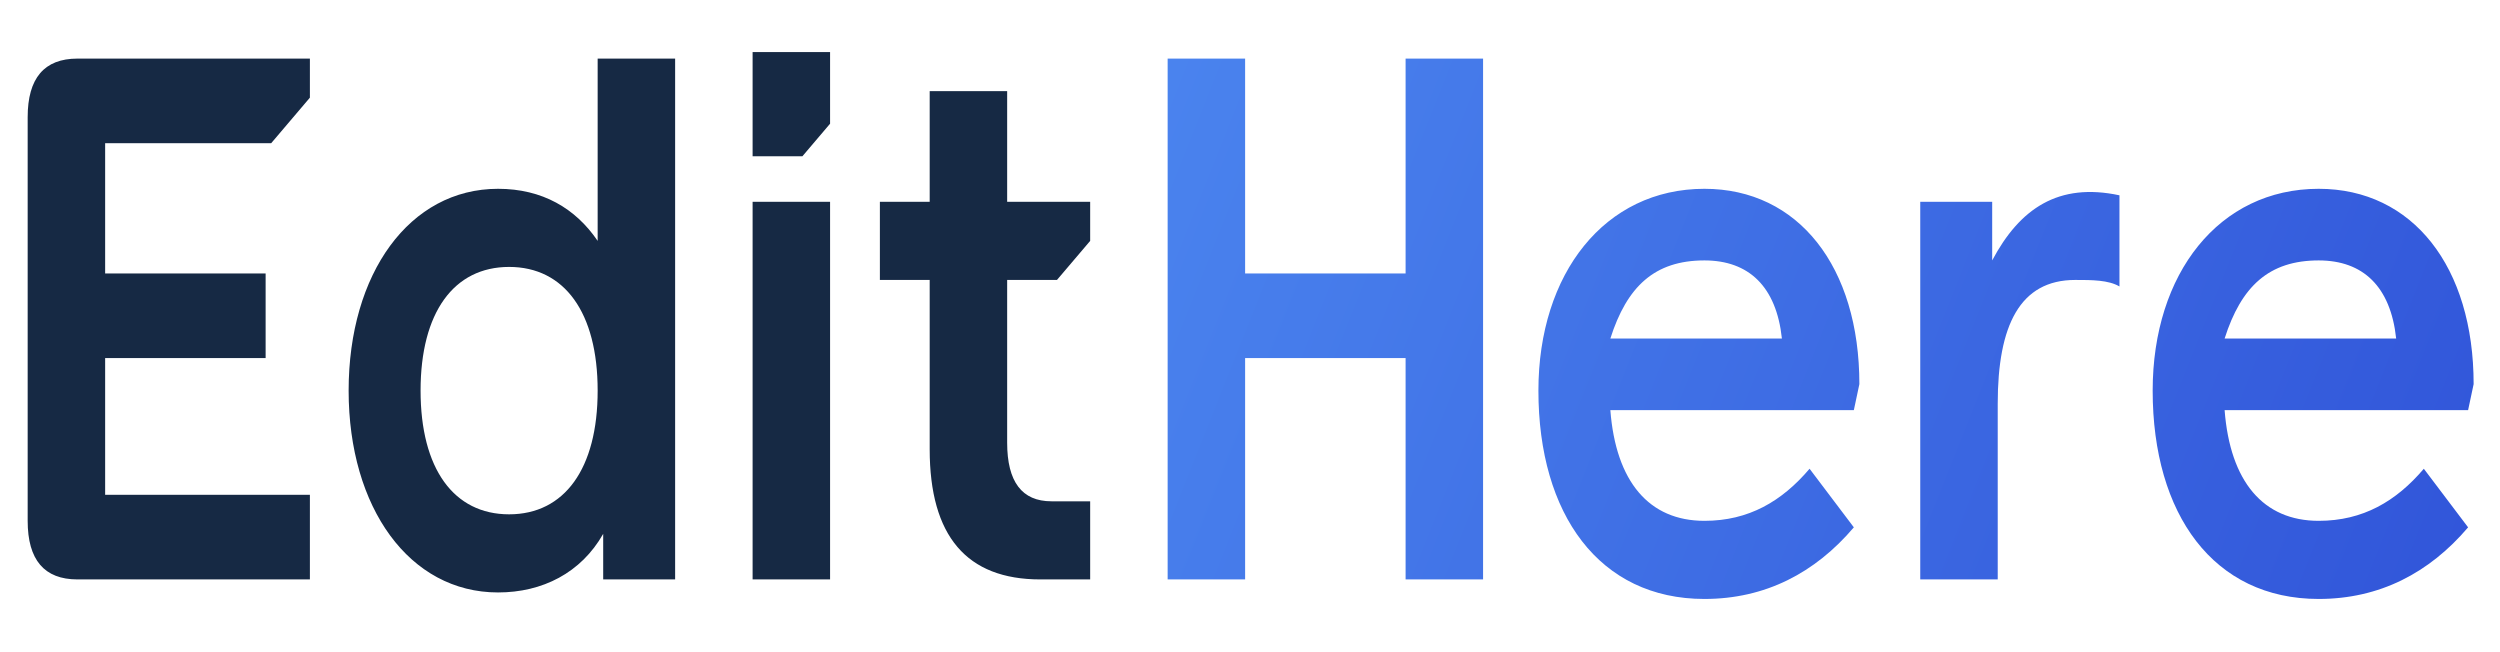
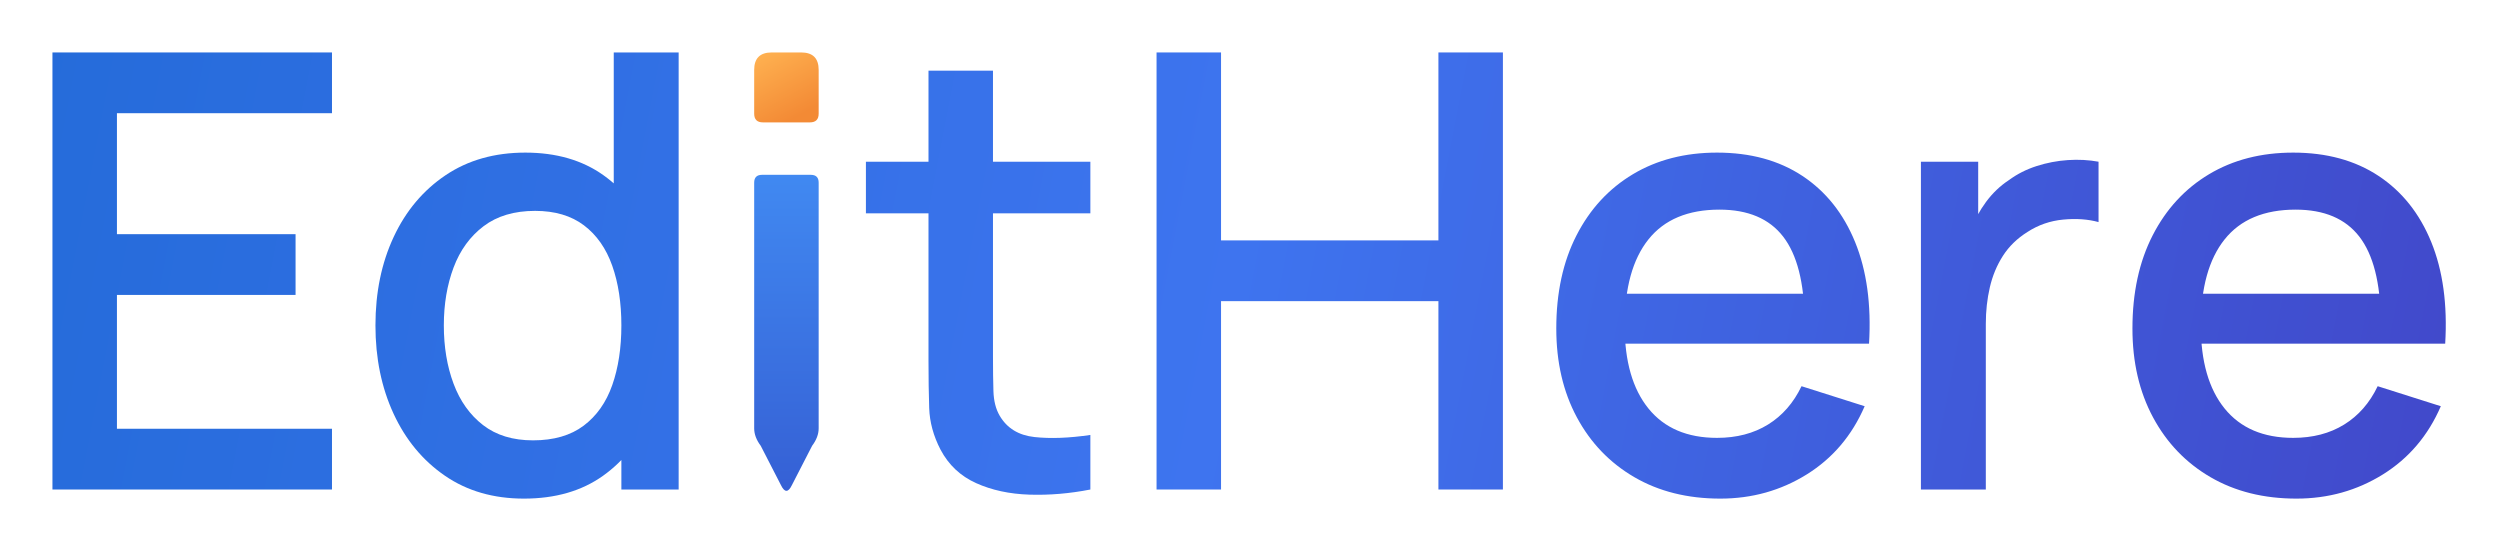
- <svg xmlns="http://www.w3.org/2000/svg" width="1536" height="400" viewBox="0 0 384 100" role="img" aria-labelledby="edithere-title">
+ <svg xmlns="http://www.w3.org/2000/svg" width="2288" height="512" viewBox="0 0 572 128" role="img" aria-labelledby="edithere-title">
  <defs>
-     <linearGradient id="edithere-here" gradientUnits="userSpaceOnUse" x1="179" y1="12" x2="380" y2="92">
-       <stop offset="0" stop-color="#4A83EE" />
-       <stop offset="1" stop-color="#3155D9" />
+     <linearGradient id="a-main" gradientUnits="userSpaceOnUse" x1="0" y1="0" x2="570" y2="110">
+       <stop stop-color="#246BD9" />
+       <stop offset=".5" stop-color="#3E74EF" />
+       <stop offset="1" stop-color="#4147C9" />
+     </linearGradient>
+     <linearGradient id="pen" gradientUnits="userSpaceOnUse" x1="179.933" y1="38" x2="179.933" y2="114">
+       <stop stop-color="#418AF2" />
+       <stop offset="1" stop-color="#355FD4" />
+     </linearGradient>
+     <linearGradient id="cap" x1="0" y1="0" x2=".5" y2="1">
+       <stop stop-color="#FFB352" />
+       <stop offset="1" stop-color="#F38A35" />
    </linearGradient>
  </defs>
-   <g fill-rule="evenodd">
-     <path fill="#162944" d="M 11.9 9 H 47.6 V 15 L 41.65 22 H 16.15 V 42 H 40.8 V 55 H 16.15 V 76 H 47.6 V 89 H 11.9 Q 4.25 89 4.25 80 V 18 Q 4.25 9 11.9 9 Z M 91.8 9 H 103.7 V 89 H 92.65 V 82 C 89.25 88 83.3 91 76.5 91 C 62.9 91 53.55 78 53.55 60 C 53.55 42 62.9 29 76.5 29 C 83.3 29 88.4 32 91.8 37 V 9 Z M 91.8 60 C 91.8 48 86.7 41 78.2 41 C 69.7 41 64.6 48 64.6 60 C 64.6 72 69.7 79 78.2 79 C 86.7 79 91.8 72 91.8 60 Z M 115.6 31 H 127.5 V 89 H 115.6 Z M 115.6 8 H 127.5 V 19 L 123.25 24 H 115.6 Z M 142.8 14 H 154.7 V 31 H 167.45 V 37 L 162.35 43 H 154.7 V 68 Q 154.7 77 161.5 77 H 167.45 V 89 H 159.8 Q 142.8 89 142.8 69 V 43 H 135.15 V 31 H 142.8 Z" />
-     <path fill="url(#edithere-here)" d="M 179.35 9 H 191.25 V 42 H 215.9 V 9 H 227.8 V 89 H 215.9 V 55 H 191.25 V 89 H 179.35 Z M 284.75 63 H 247.35 C 248.2 74 253.3 80 261.8 80 C 268.6 80 273.7 77 277.95 72 L 284.75 81 C 278.8 88 271.15 92 261.8 92 C 245.65 92 236.3 79 236.3 60 C 236.3 42 246.5 29 261.8 29 C 276.25 29 285.6 41 285.6 59 Z M 247.35 52 H 273.7 C 272.85 44 268.6 40 261.8 40 C 254.15 40 249.9 44 247.35 52 Z M 294.95 31 H 306 V 40 C 310.25 32 316.2 28 325.55 30 V 44 C 323.85 43 321.3 43 318.75 43 C 310.25 43 306.85 50 306.85 62 V 89 H 294.95 Z M 379.1 63 H 341.7 C 342.55 74 347.65 80 356.15 80 C 362.95 80 368.05 77 372.3 72 L 379.1 81 C 373.15 88 365.5 92 356.15 92 C 340 92 330.65 79 330.65 60 C 330.65 42 340.85 29 356.15 29 C 370.6 29 379.95 41 379.95 59 Z M 341.7 52 H 368.05 C 367.2 44 362.95 40 356.15 40 C 348.5 40 344.25 44 341.7 52 Z" />
+   <g fill="url(#a-main)">
+     <path d="M12.0 112.0V12.0H75.958V25.901H26.755V53.579H67.625V67.479H26.755V98.099H75.958V112.0Z" />
+     <path d="M119.87 114.083Q109.435 114.083 101.822 108.864Q94.21 103.645 90.056 94.675Q85.903 85.706 85.903 74.456Q85.903 63.13 90.082 54.195Q94.26 45.26 101.95 40.089Q109.639 34.917 120.183 34.917Q130.811 34.917 138.07 40.092Q145.329 45.267 149.057 54.215Q152.785 63.162 152.785 74.456Q152.785 85.684 149.044 94.653Q145.303 103.623 137.979 108.853Q130.655 114.083 119.87 114.083ZM121.958 100.752Q129.069 100.752 133.536 97.399Q138.002 94.046 140.087 88.105Q142.171 82.163 142.171 74.456Q142.171 66.705 140.076 60.785Q137.98 54.866 133.609 51.557Q129.237 48.248 122.433 48.248Q115.278 48.248 110.644 51.756Q106.009 55.264 103.779 61.207Q101.549 67.151 101.549 74.456Q101.549 81.831 103.776 87.796Q106.003 93.761 110.518 97.257Q115.034 100.752 121.958 100.752ZM142.171 112.0V58.192H140.426V12.0H155.276V112.0Z" />
+     <path d="M249.476 112.0Q242.38 113.392 235.542 113.175Q228.703 112.957 223.33 110.536Q217.957 108.115 215.187 102.87Q212.761 98.193 212.6 93.365Q212.439 88.536 212.439 82.393V16.167H227.194V81.634Q227.194 86.163 227.298 89.505Q227.402 92.847 228.722 95.106Q231.222 99.395 236.686 99.995Q242.15 100.595 249.476 99.516ZM198.122 48.813V37.0H249.476V48.813Z" />
+     <path d="M264.619 112.0V12.0H279.374V55.002H329.11V12.0H343.865V112.0H329.11V68.903H279.374V112.0Z" />
+     <path d="M393.61 114.083Q382.368 114.083 373.935 109.173Q365.503 104.263 360.79 95.492Q356.078 86.722 356.078 75.164Q356.078 62.873 360.708 53.841Q365.338 44.81 373.605 39.863Q381.872 34.917 392.851 34.917Q404.327 34.917 412.393 40.252Q420.459 45.588 424.45 55.394Q428.441 65.199 427.635 78.634H412.89V73.273Q412.758 60.319 407.991 54.141Q403.224 47.963 393.42 47.963Q382.602 47.963 377.163 54.777Q371.724 61.59 371.724 74.5Q371.724 86.745 377.163 93.464Q382.602 100.183 392.851 100.183Q399.594 100.183 404.52 97.136Q409.446 94.09 412.189 88.363L426.636 92.944Q422.29 103.002 413.389 108.543Q404.488 114.083 393.61 114.083ZM366.946 78.634V67.201H420.275V78.634Z" />
+     <path d="M439.506 112.0V37.0H452.61V55.201L450.804 52.84Q452.175 49.215 454.407 46.197Q456.64 43.178 459.61 41.227Q462.428 39.142 465.942 38.007Q469.455 36.872 473.121 36.628Q476.788 36.385 480.147 37.0V50.813Q476.538 49.818 472.065 50.241Q467.593 50.663 463.885 53.074Q460.354 55.284 458.271 58.533Q456.189 61.782 455.272 65.748Q454.355 69.713 454.355 74.106V112.0Z" />
+     <path d="M525.435 114.083Q514.193 114.083 505.76 109.173Q497.328 104.263 492.615 95.492Q487.903 86.722 487.903 75.164Q487.903 62.873 492.533 53.841Q497.163 44.81 505.43 39.863Q513.697 34.917 524.676 34.917Q536.152 34.917 544.218 40.252Q552.284 45.588 556.275 55.394Q560.266 65.199 559.46 78.634H544.715V73.273Q544.583 60.319 539.816 54.141Q535.049 47.963 525.245 47.963Q514.427 47.963 508.988 54.777Q503.549 61.59 503.549 74.5Q503.549 86.745 508.988 93.464Q514.427 100.183 524.676 100.183Q531.419 100.183 536.345 97.136Q541.271 94.09 544.014 88.363L558.461 92.944Q554.115 103.002 545.214 108.543Q536.313 114.083 525.435 114.083ZM498.771 78.634V67.201H552.1V78.634Z" />
  </g>
+   <path d="M 176.556 12 H 183.31 Q 187.31 12 187.31 16 V 26 Q 187.31 28 185.31 28 H 174.556 Q 172.556 28 172.556 26 V 16 Q 172.556 12 176.556 12 Z" fill="url(#cap)" />
+   <path d="M 174.356 40 H 185.51 Q 187.31 40 187.31 41.8 V 98 Q 187.31 100 185.81 102 L 181.183 111 Q 179.933 113.6 178.683 111 L 174.056 102 Q 172.556 100 172.556 98 V 41.8 Q 172.556 40 174.356 40 Z" fill="url(#pen)" />
</svg>
